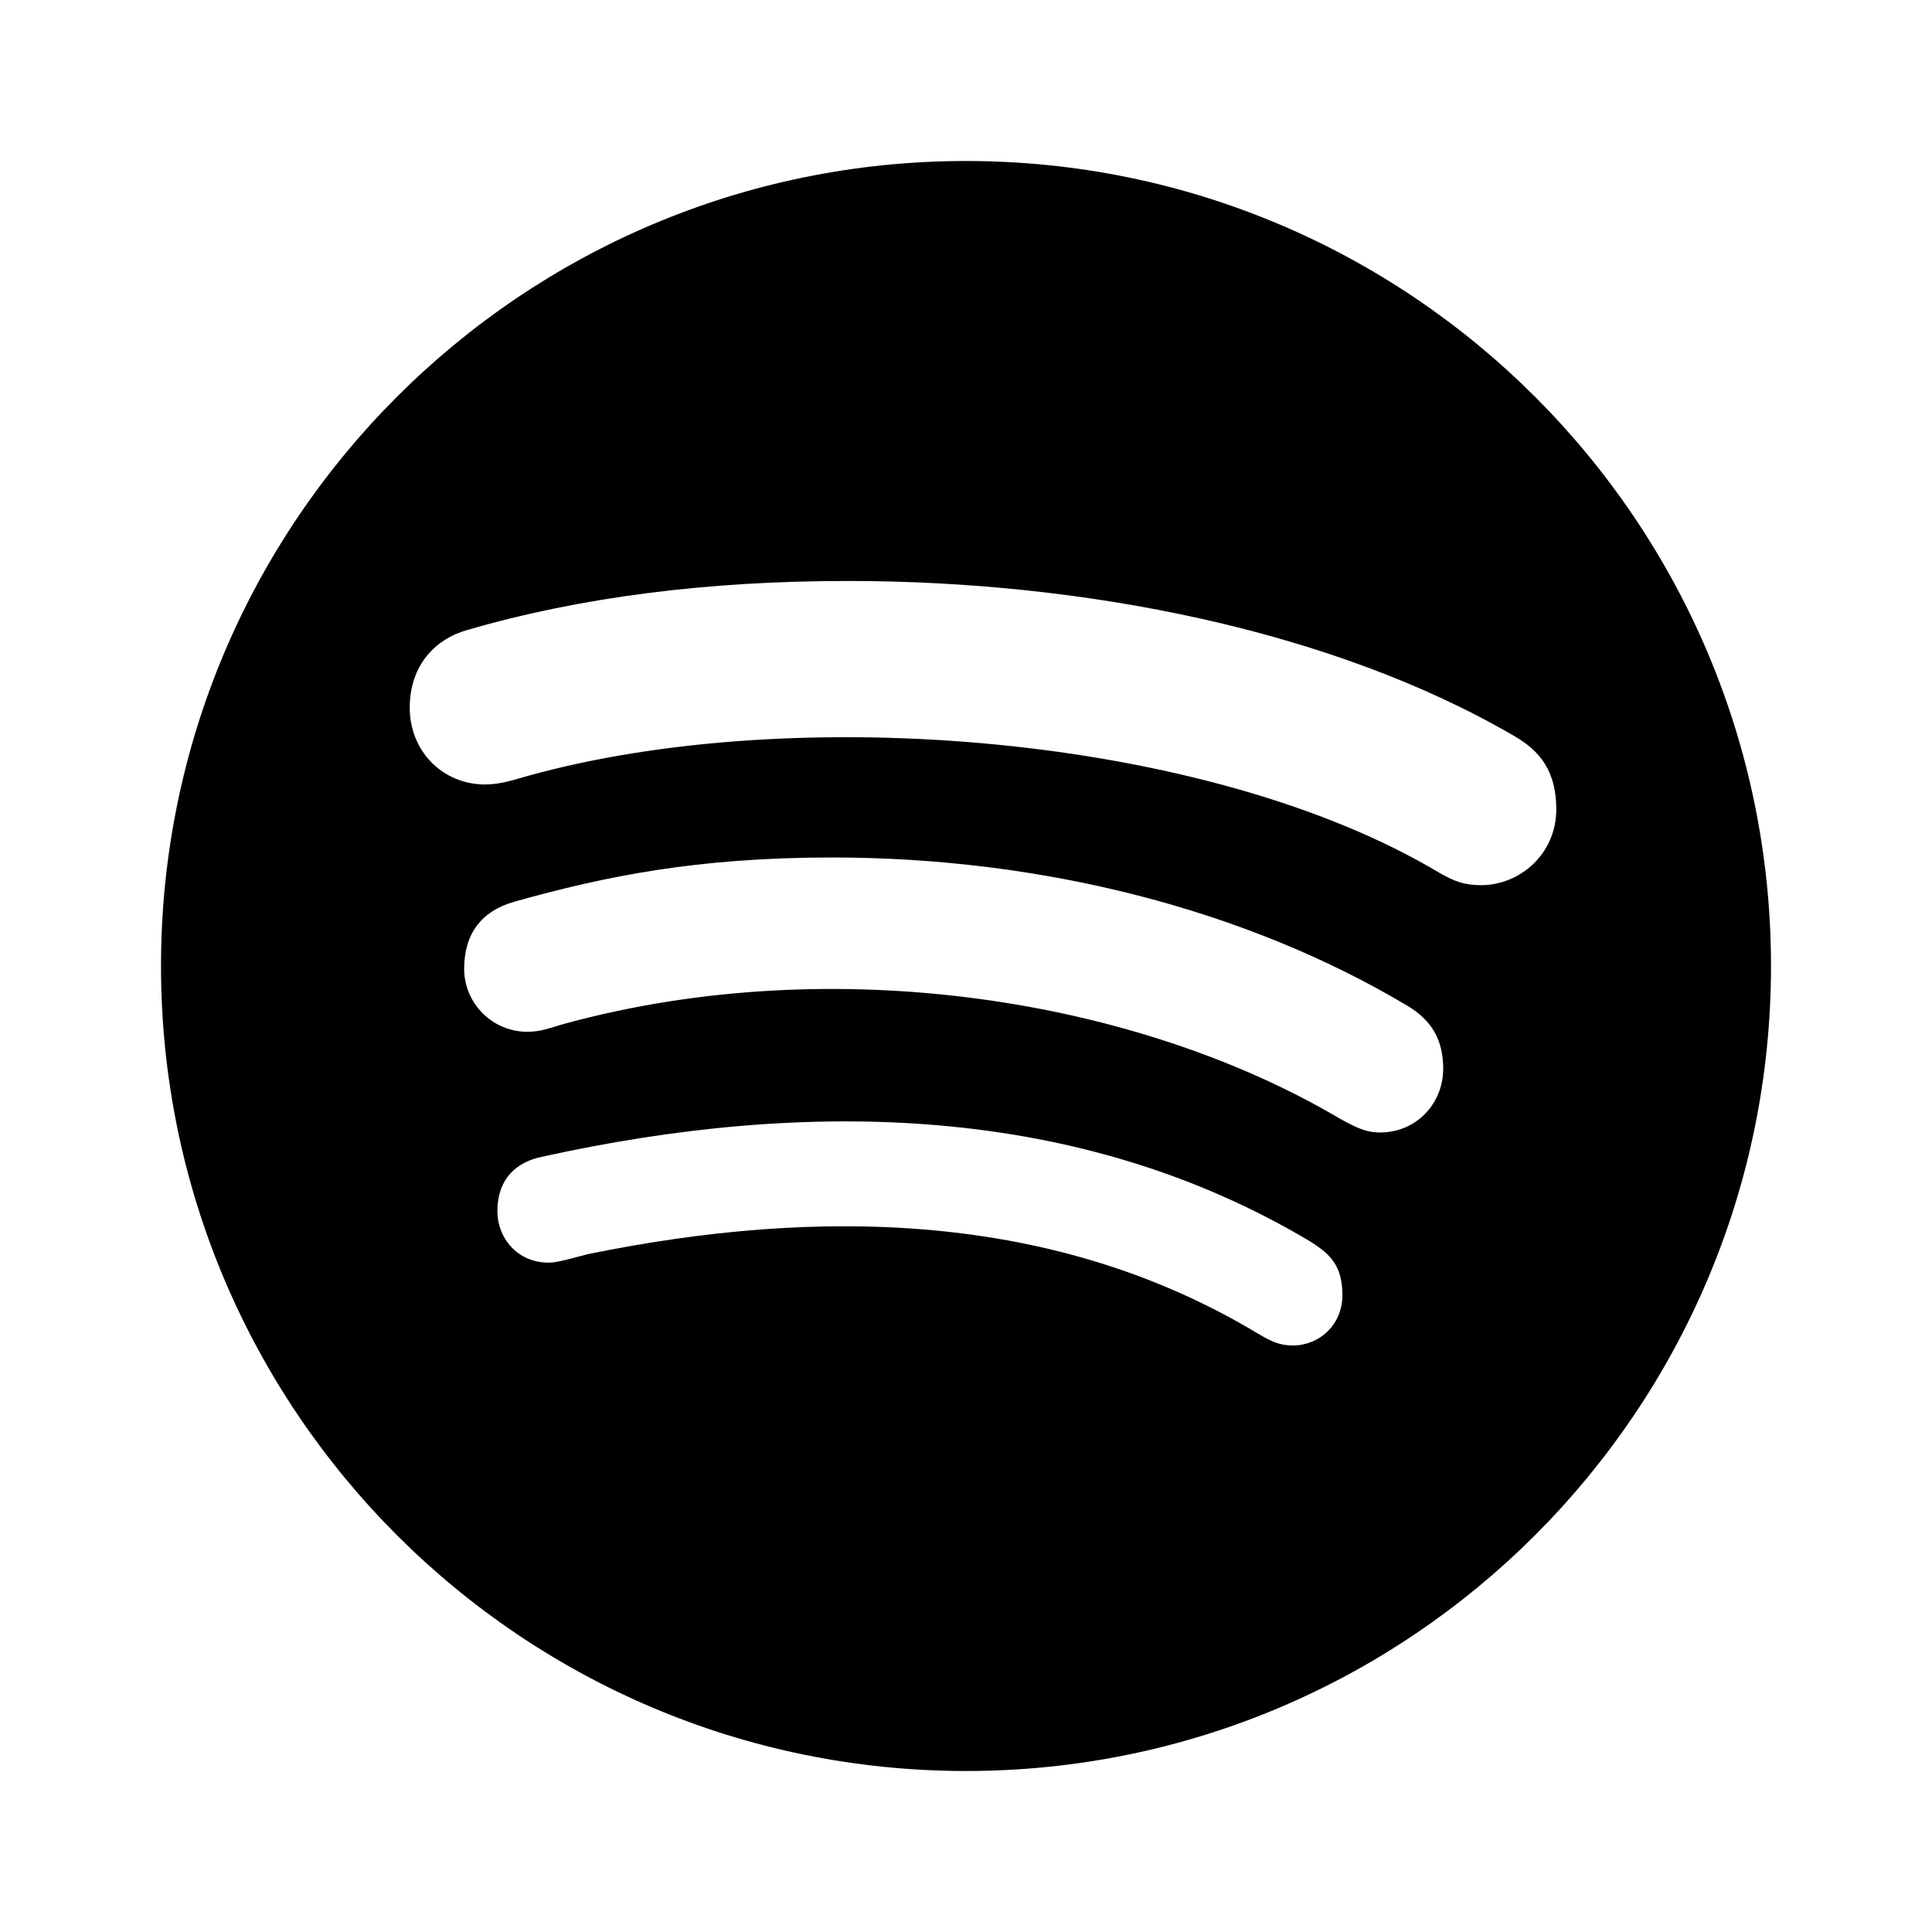
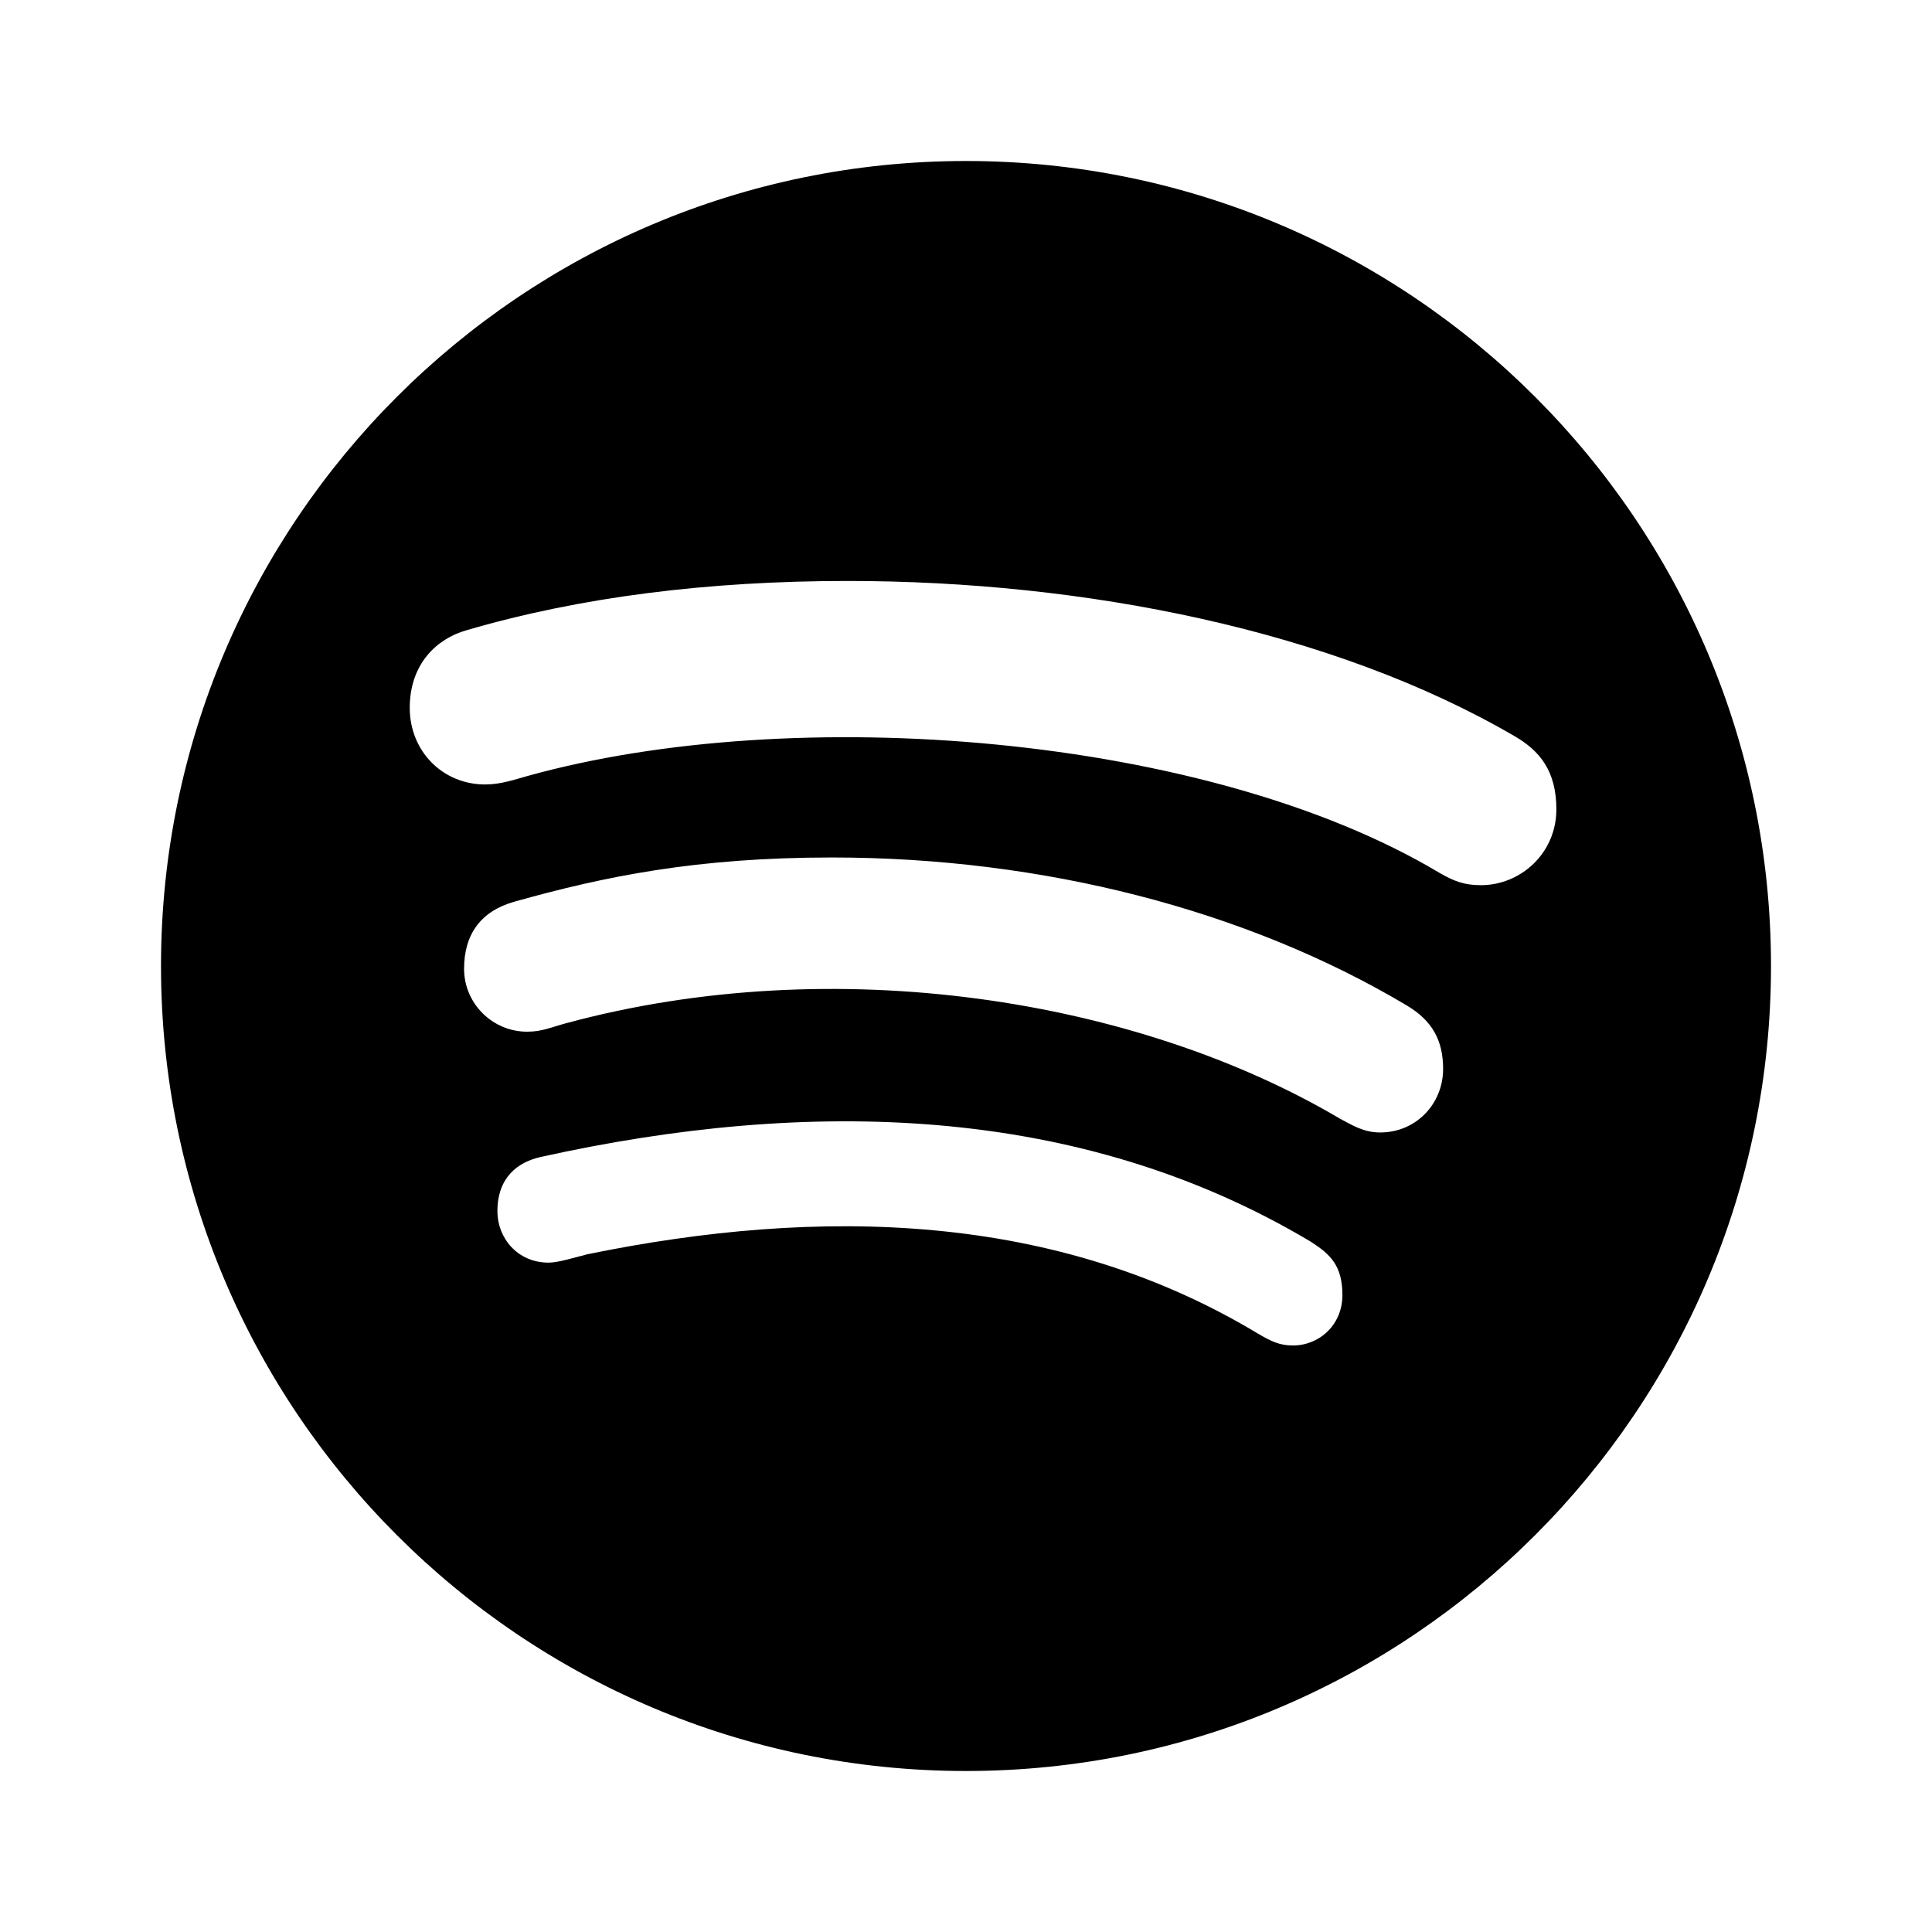
- <svg xmlns="http://www.w3.org/2000/svg" version="1.1" id="icon_spotify" x="0px" y="0px" width="24px" height="24px" viewBox="0 0 24 24" enable-background="new 0 0 24 24" xml:space="preserve">
-   <path d="M12,2C6.48,2,2,6.48,2,12c0,5.52,4.48,10,10,10c5.52,0,10-4.48,10-10C22,6.48,17.52,2,12,2z M16.061,16.714  c-0.169,0-0.273-0.053-0.432-0.146c-2.516-1.516-5.443-1.579-8.333-0.987c-0.158,0.04-0.363,0.104-0.48,0.104  c-0.392,0-0.637-0.31-0.637-0.636c0-0.417,0.246-0.614,0.548-0.678c3.303-0.73,6.678-0.665,9.558,1.056  c0.244,0.157,0.391,0.298,0.391,0.665C16.674,16.461,16.386,16.714,16.061,16.714z M17.146,14.068c-0.211,0-0.351-0.093-0.497-0.169  c-2.521-1.492-6.277-2.093-9.62-1.186c-0.194,0.053-0.298,0.104-0.48,0.104c-0.431,0-0.783-0.351-0.783-0.782  s0.21-0.717,0.625-0.834c1.122-0.315,2.267-0.549,3.944-0.549c2.618,0,5.144,0.649,7.138,1.836c0.325,0.191,0.455,0.442,0.455,0.792  C17.925,13.719,17.585,14.068,17.146,14.068z M18.396,10.996c-0.211,0-0.339-0.052-0.521-0.157  C15.004,9.125,9.872,8.714,6.548,9.641c-0.145,0.04-0.326,0.104-0.52,0.104c-0.532,0-0.938-0.416-0.938-0.952  c0-0.548,0.338-0.859,0.702-0.963C7.21,7.415,8.8,7.217,10.53,7.217c2.943,0,6.029,0.613,8.282,1.927  c0.314,0.181,0.521,0.432,0.521,0.912C19.331,10.605,18.886,10.996,18.396,10.996z" />
+ <svg xmlns="http://www.w3.org/2000/svg" version="1.1" id="master" x="0px" y="0px" width="24px" height="24px" viewBox="0 0 24 24" enable-background="new 0 0 24 24" xml:space="preserve">
+   <path d="M12,2C6.48,2,2,6.48,2,12c0,5.52,4.48,10,10,10c5.52,0,10-4.48,10-10C22,6.48,17.52,2,12,2z M16.061,16.714  c-0.168,0-0.272-0.053-0.432-0.146c-2.516-1.517-5.443-1.579-8.333-0.987c-0.158,0.04-0.363,0.104-0.48,0.104  c-0.392,0-0.637-0.311-0.637-0.637c0-0.417,0.246-0.613,0.548-0.678c3.303-0.73,6.677-0.665,9.558,1.056  c0.244,0.157,0.391,0.298,0.391,0.665C16.674,16.461,16.387,16.714,16.061,16.714z M17.146,14.068c-0.211,0-0.352-0.094-0.498-0.17  c-2.521-1.491-6.276-2.092-9.62-1.186c-0.194,0.053-0.298,0.104-0.48,0.104c-0.431,0-0.783-0.351-0.783-0.781  c0-0.431,0.21-0.717,0.625-0.834c1.122-0.315,2.267-0.549,3.944-0.549c2.618,0,5.144,0.649,7.138,1.836  c0.325,0.192,0.455,0.442,0.455,0.792C17.925,13.719,17.585,14.068,17.146,14.068z M18.396,10.996c-0.211,0-0.34-0.052-0.521-0.157  C15.004,9.125,9.872,8.714,6.548,9.641c-0.145,0.04-0.326,0.104-0.52,0.104c-0.532,0-0.938-0.416-0.938-0.952  c0-0.548,0.338-0.859,0.702-0.963C7.21,7.415,8.8,7.217,10.53,7.217c2.943,0,6.029,0.613,8.283,1.927  c0.313,0.181,0.521,0.432,0.521,0.912C19.331,10.605,18.887,10.996,18.396,10.996z" />
</svg>
